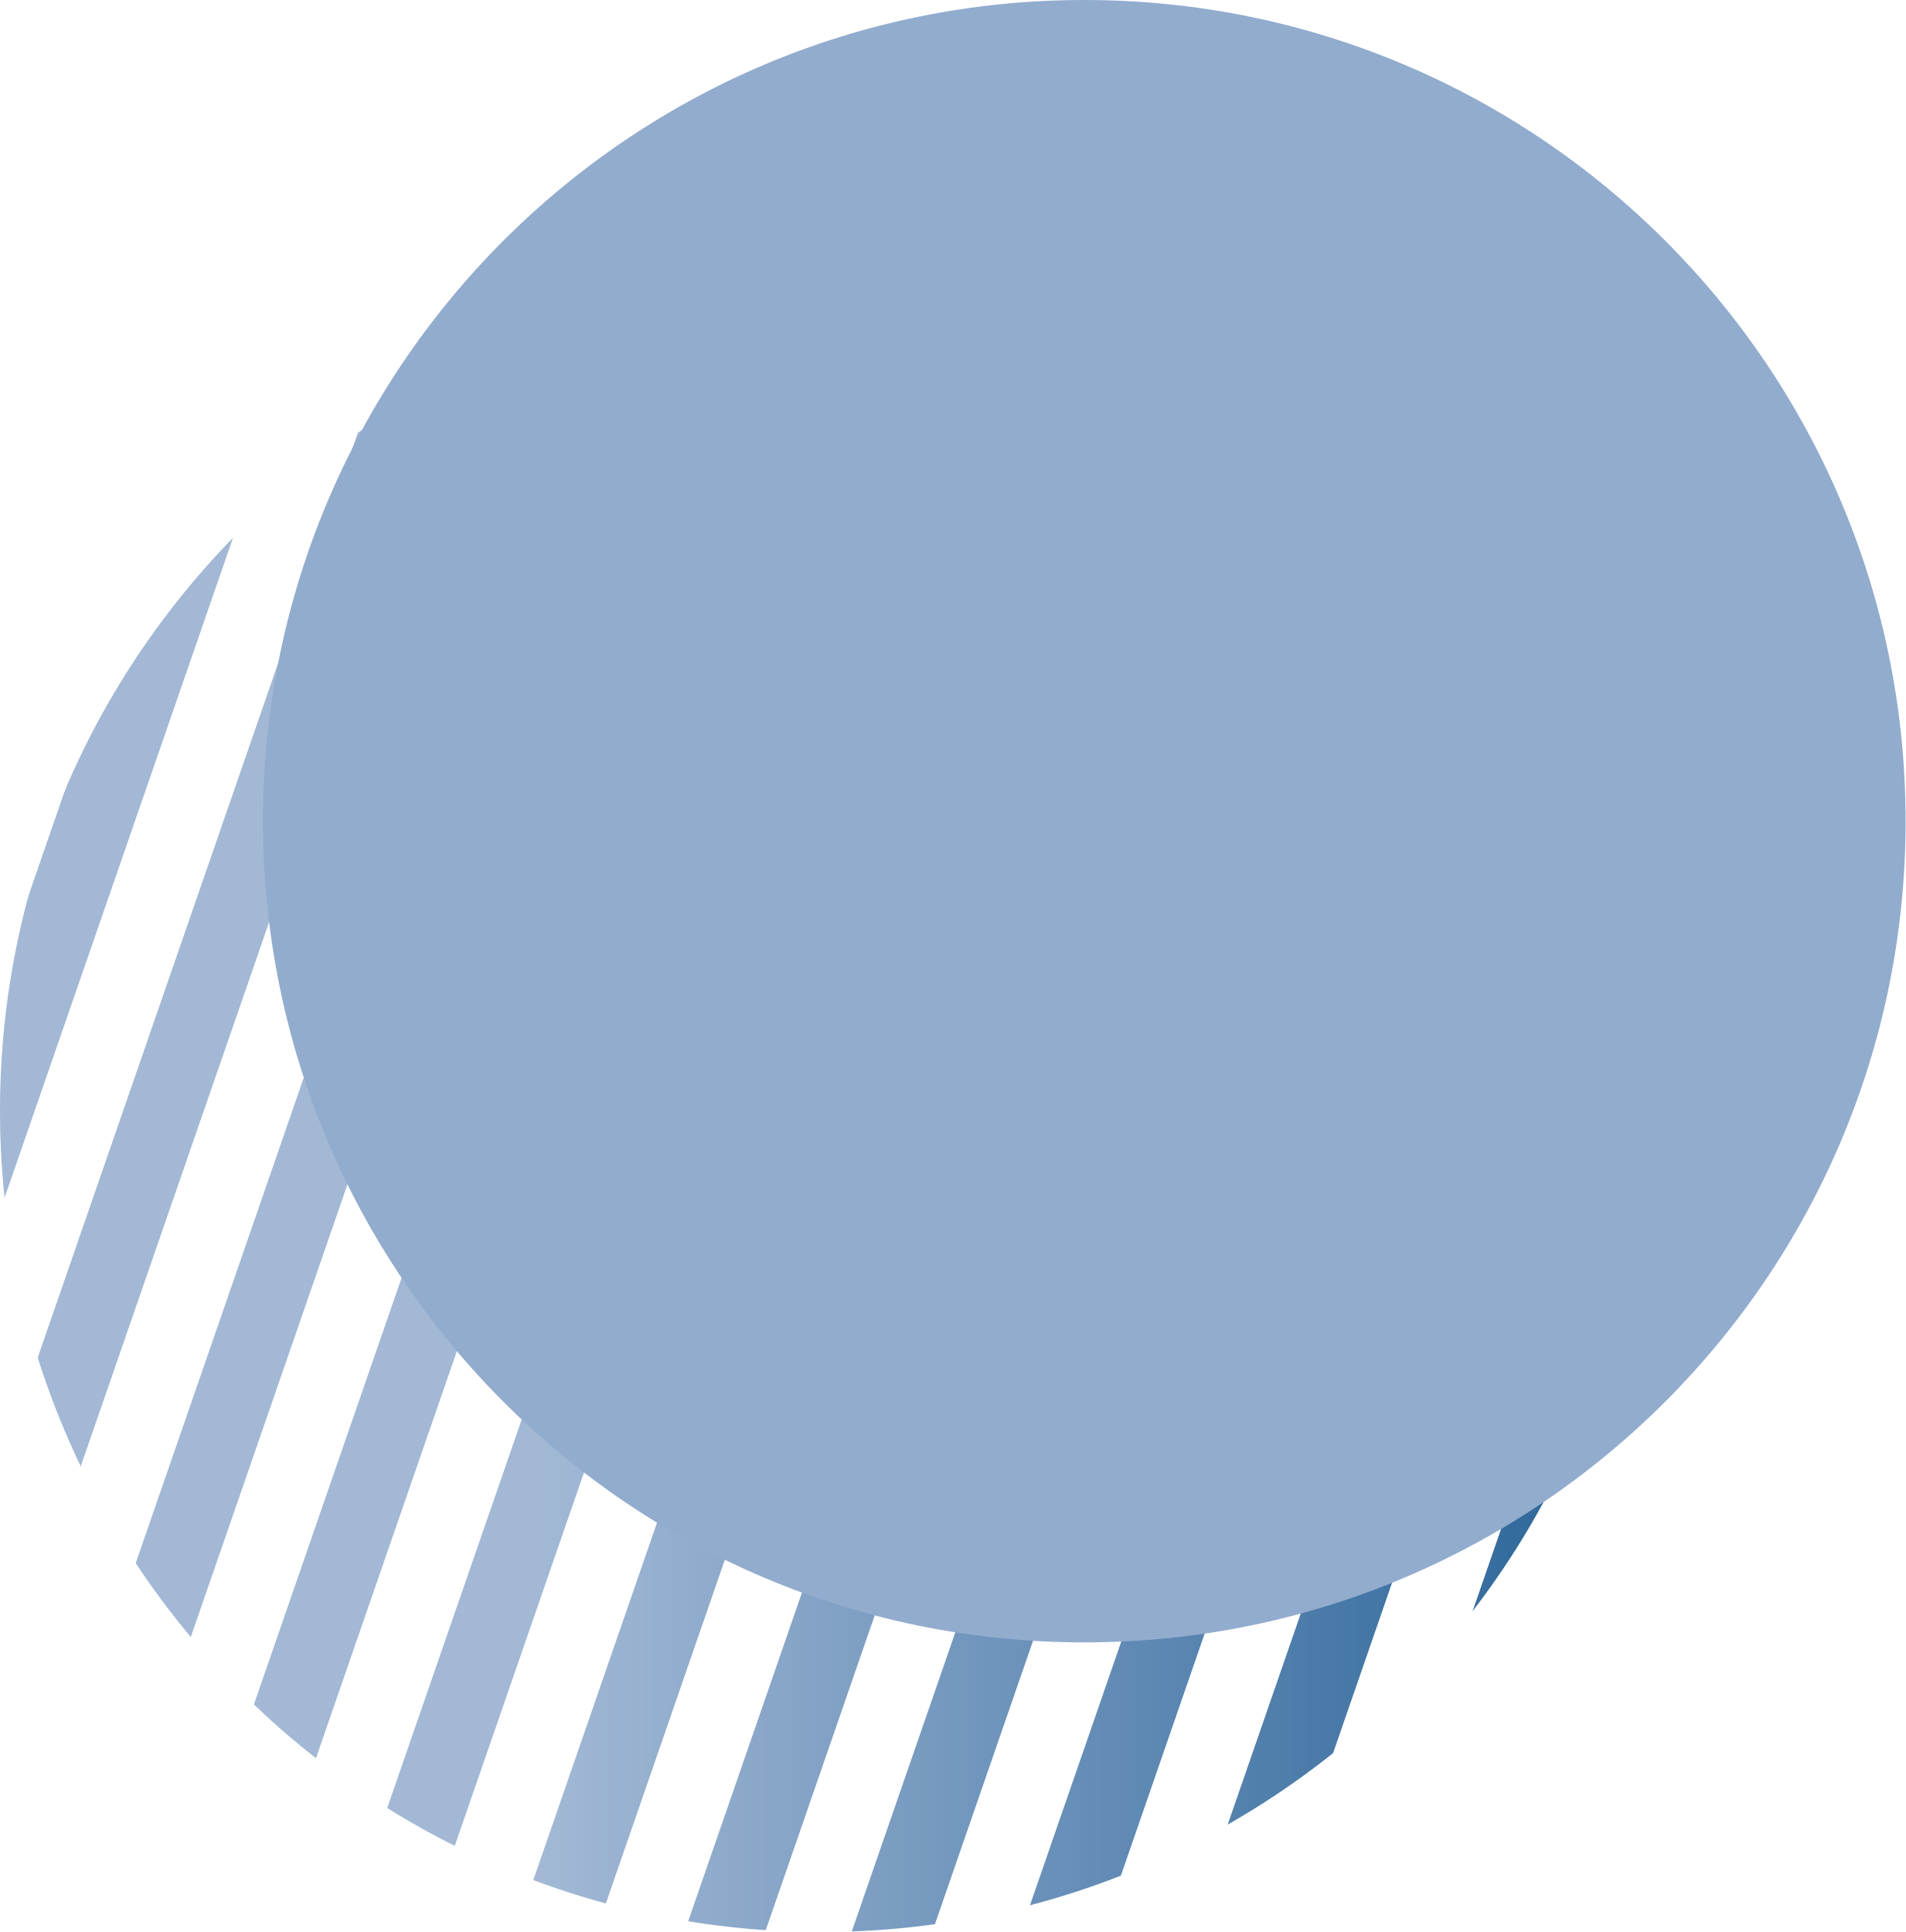
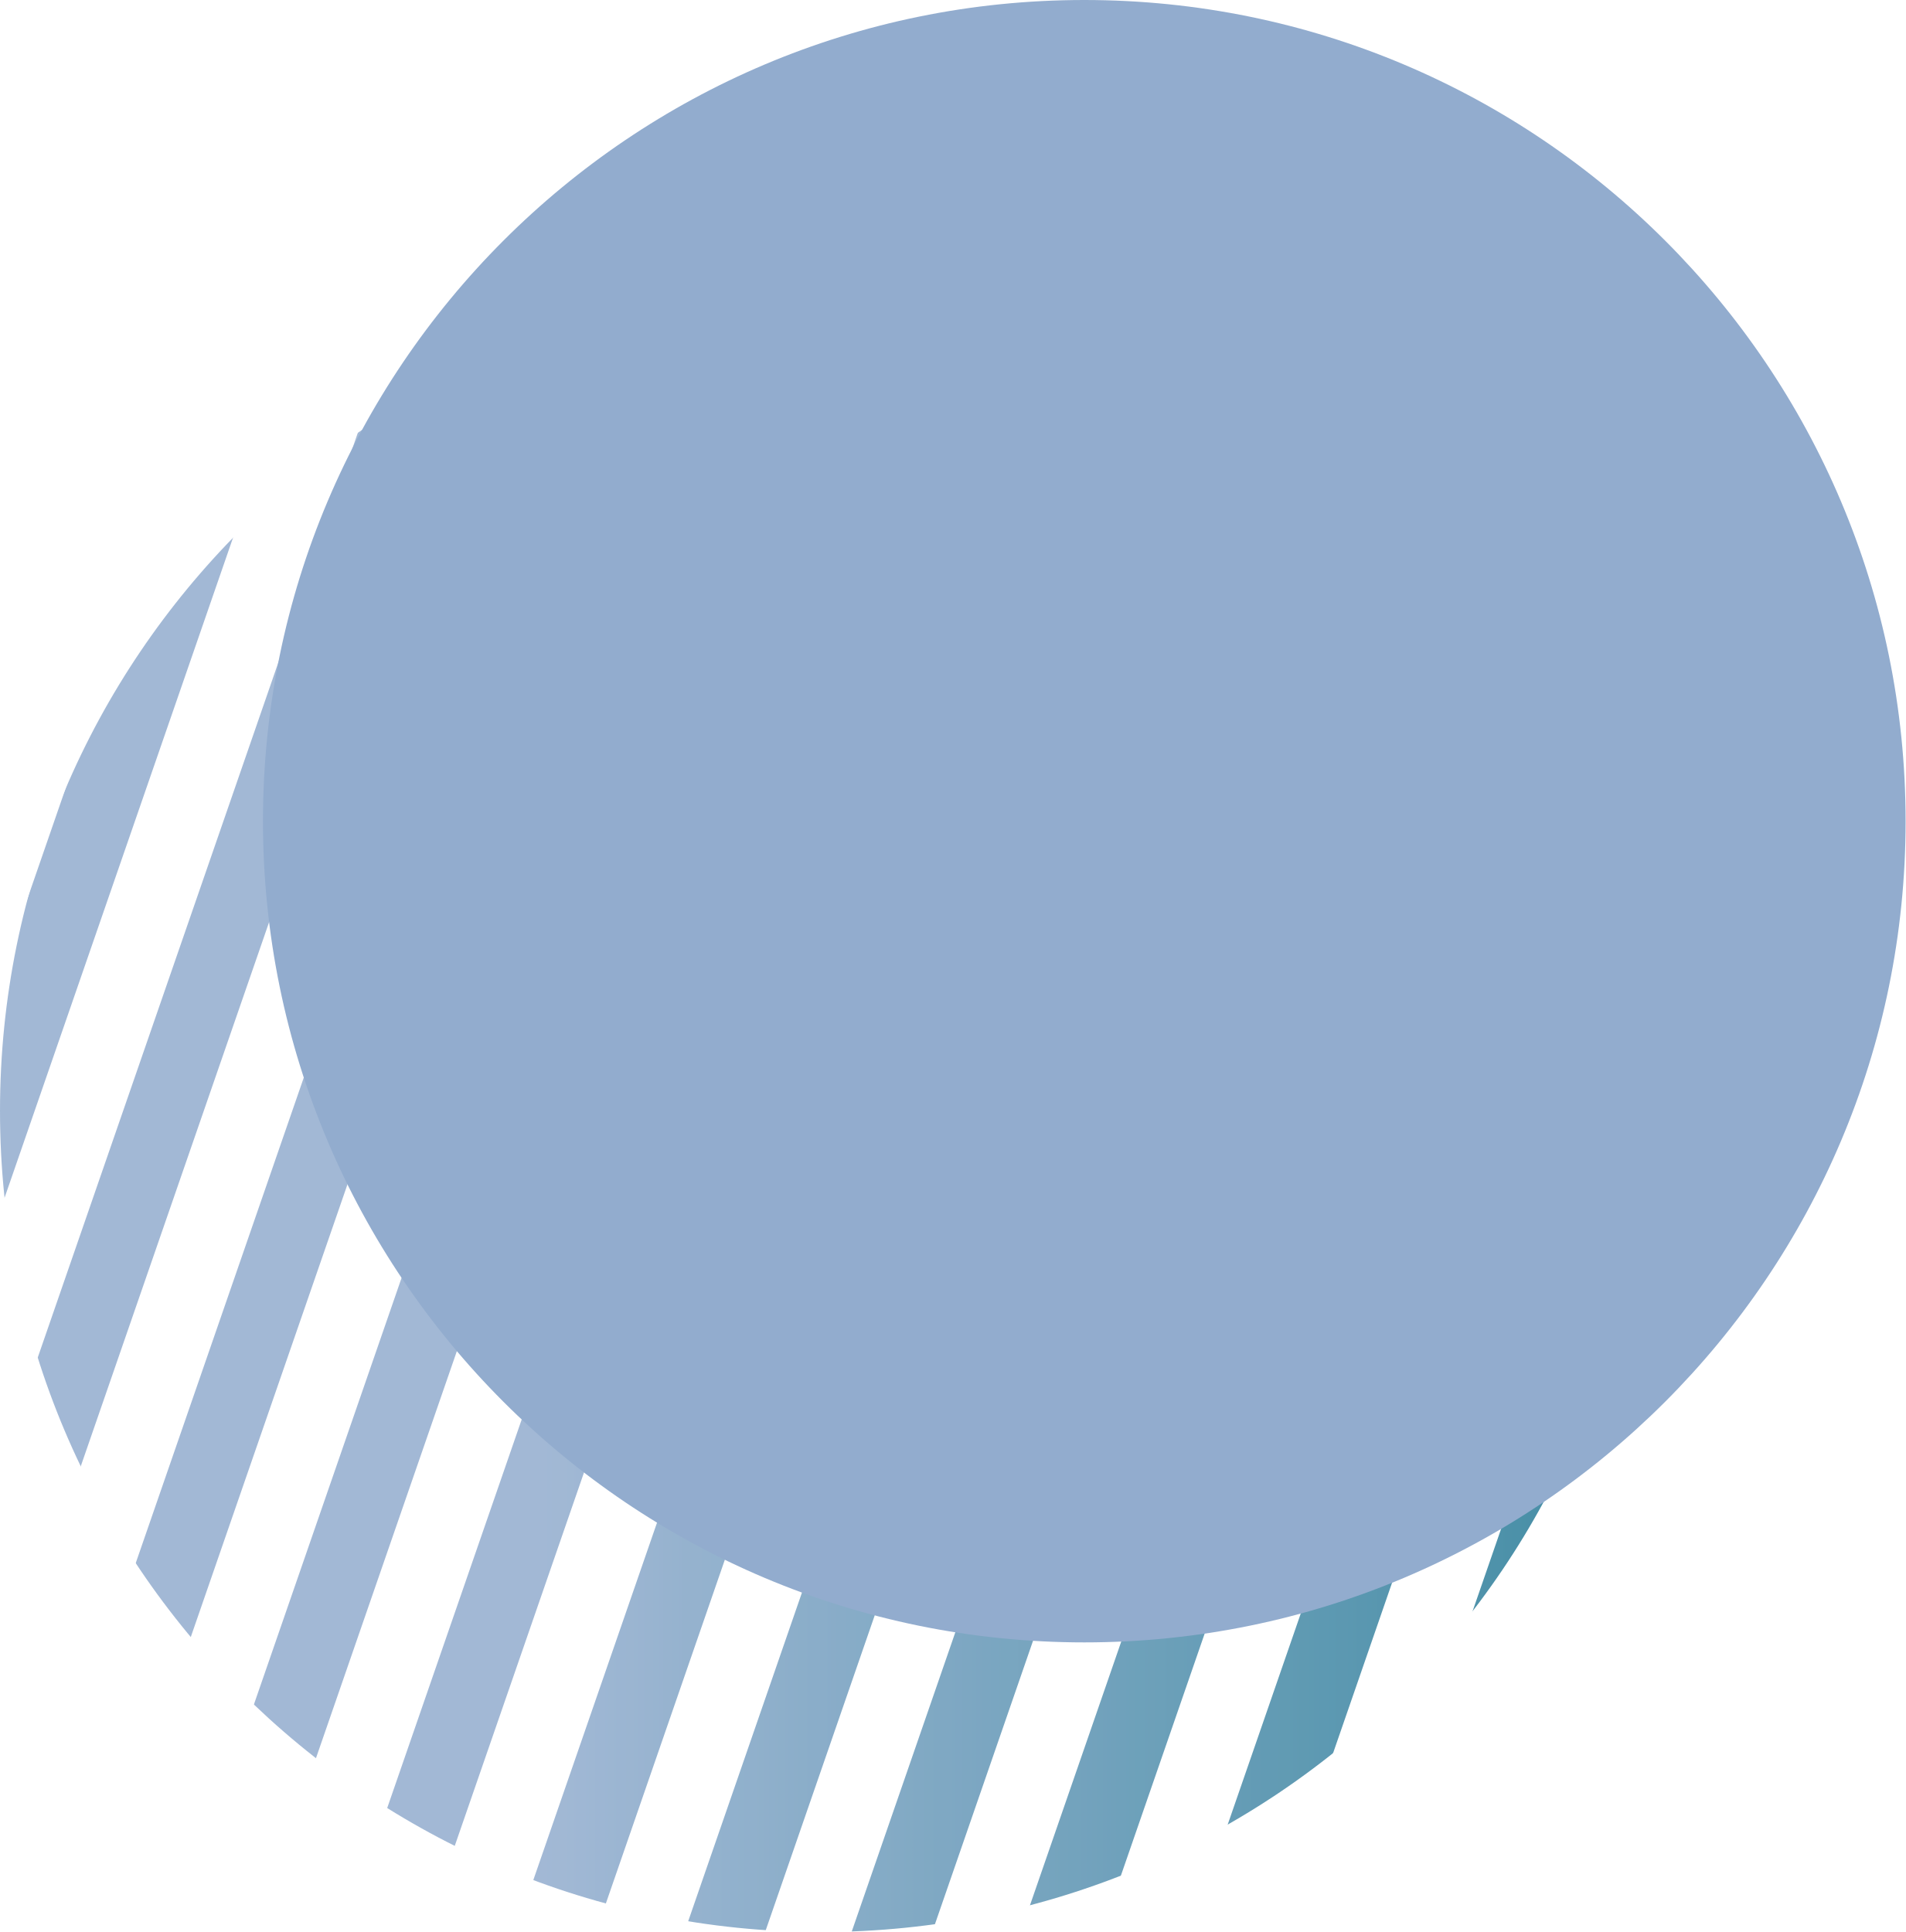
- <svg xmlns="http://www.w3.org/2000/svg" id="Camada_2" data-name="Camada 2" viewBox="0 0 10 10.14">
+ <svg xmlns="http://www.w3.org/2000/svg" id="Camada_1" data-name="Camada 1" viewBox="0 0 10 10.14">
  <defs>
    <style>
      .cls-1 {
        mask: url(#mask);
      }

      .cls-2 {
-         fill: url(#Gradiente_sem_nome_5);
+         fill: url(#Gradiente_sem_nome_8);
      }

      .cls-2, .cls-3, .cls-4 {
        stroke-width: 0px;
      }

      .cls-3 {
        fill: #92acce;
      }

      .cls-4 {
        fill: #d9d9d9;
      }
    </style>
    <mask id="mask" x="-2.09" y="-.42" width="12.24" height="12.1" maskUnits="userSpaceOnUse">
      <g id="mask0_88_68" data-name="mask0 88 68">
        <rect class="cls-4" x="-5.12" y="3.96" width="9.55" height=".4" transform="translate(-4.17 2.48) rotate(-70.91)" />
        <rect class="cls-4" x="-4.33" y="4.23" width="9.55" height=".4" transform="translate(-3.88 3.41) rotate(-70.91)" />
        <rect class="cls-4" x="-3.53" y="4.5" width="9.55" height=".4" transform="translate(-3.6 4.34) rotate(-70.91)" />
        <rect class="cls-4" x="-2.74" y="4.77" width="9.55" height=".4" transform="translate(-3.32 5.27) rotate(-70.91)" />
        <rect class="cls-4" x="-1.94" y="5.03" width="9.55" height=".4" transform="translate(-3.04 6.2) rotate(-70.91)" />
        <rect class="cls-4" x="-1.15" y="5.3" width="9.55" height=".4" transform="translate(-2.76 7.13) rotate(-70.91)" />
        <rect class="cls-4" x="-.35" y="5.57" width="9.55" height=".4" transform="translate(-2.47 8.06) rotate(-70.91)" />
        <rect class="cls-4" x=".44" y="5.84" width="9.55" height=".4" transform="translate(-2.19 8.99) rotate(-70.91)" />
        <rect class="cls-4" x="1.24" y="6.1" width="9.55" height=".4" transform="translate(-1.91 9.92) rotate(-70.91)" />
        <rect class="cls-4" x="2.03" y="6.37" width="9.55" height=".4" transform="translate(-1.63 10.85) rotate(-70.91)" />
        <rect class="cls-4" x="2.82" y="6.64" width="9.55" height=".4" transform="translate(-1.35 11.79) rotate(-70.91)" />
        <rect class="cls-4" x="3.62" y="6.91" width="9.55" height=".4" transform="translate(-1.06 12.72) rotate(-70.91)" />
      </g>
    </mask>
-     <linearGradient id="Gradiente_sem_nome_5" data-name="Gradiente sem nome 5" x1="0" y1="446.51" x2="8.62" y2="446.51" gradientTransform="translate(0 452.34) scale(1 -1)" gradientUnits="userSpaceOnUse">
+     <linearGradient id="Gradiente_sem_nome_8" data-name="Gradiente sem nome 8" x1="0" y1="519.27" x2="8.62" y2="519.27" gradientTransform="translate(0 525.1) scale(1 -1)" gradientUnits="userSpaceOnUse">
      <stop offset=".33" stop-color="#92acce" />
-       <stop offset="1" stop-color="#004684" />
+       <stop offset="1" stop-color="#207893" />
    </linearGradient>
  </defs>
-   <g id="Camada_1-2" data-name="Camada 1">
-     <g>
-       <g class="cls-1">
-         <circle class="cls-2" cx="4.31" cy="5.83" r="4.31" />
-       </g>
-       <circle class="cls-3" cx="5.69" cy="4.31" r="4.31" />
-     </g>
+   <g class="cls-1">
+     <circle class="cls-2" cx="4.31" cy="5.83" r="4.31" />
  </g>
+   <circle class="cls-3" cx="5.69" cy="4.31" r="4.31" />
</svg>
